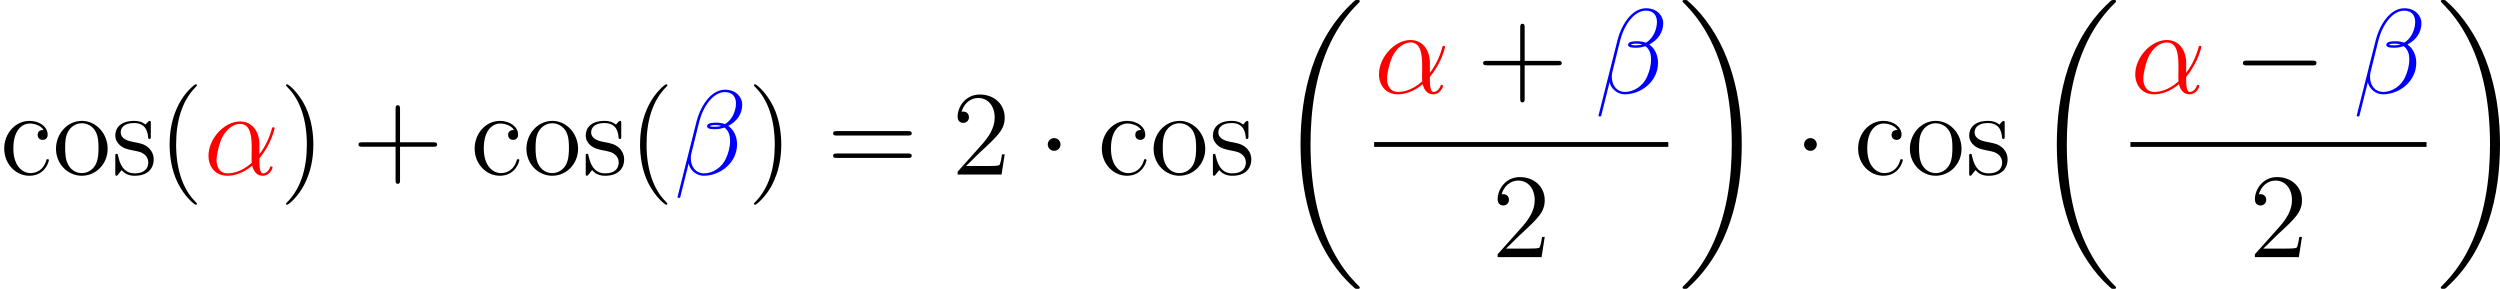
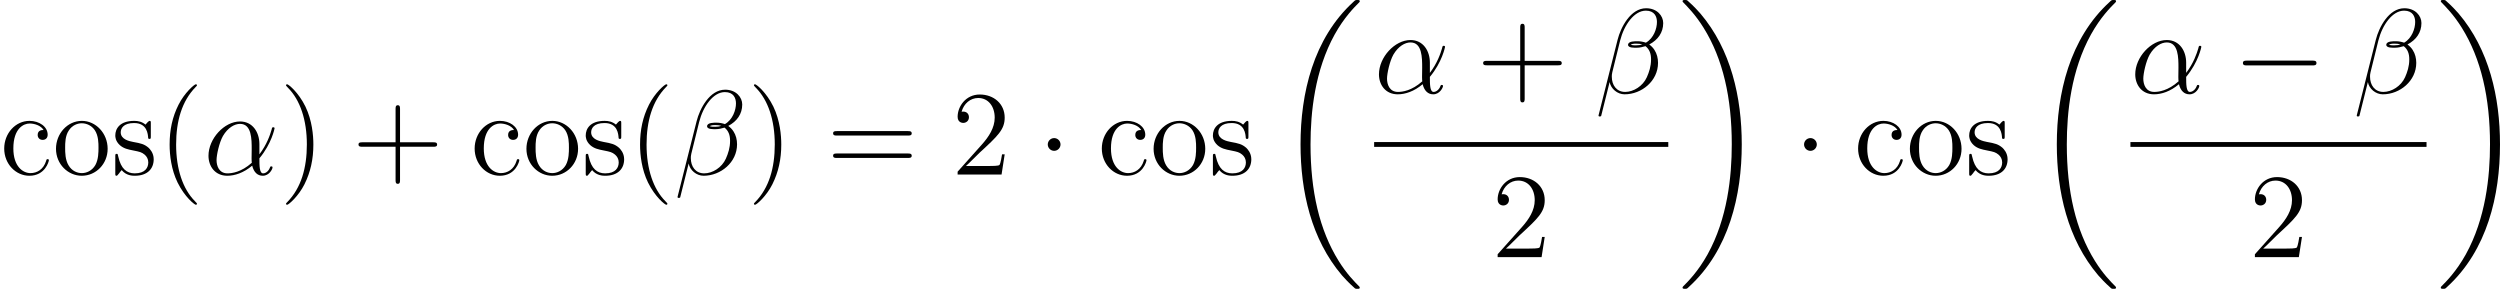
<svg xmlns="http://www.w3.org/2000/svg" xmlns:xlink="http://www.w3.org/1999/xlink" version="1.1" width="336.65pt" height="38.891pt" viewBox="-.239 -.228 336.65 38.891">
  <defs>
    <path id="g0-18" d="M10.042 33.699C10.042 33.642 10.014 33.613 9.985 33.57C9.454 33.039 8.493 32.078 7.532 30.529C5.222 26.827 4.175 22.165 4.175 16.642C4.175 12.782 4.691 7.804 7.058 3.529C8.192 1.492 9.368 .316 9.999-.316C10.042-.359 10.042-.387 10.042-.43C10.042-.574 9.942-.574 9.741-.574S9.512-.574 9.296-.359C4.49 4.017 2.984 10.587 2.984 16.627C2.984 22.265 4.275 27.946 7.919 32.236C8.206 32.566 8.751 33.154 9.339 33.671C9.512 33.843 9.54 33.843 9.741 33.843S10.042 33.843 10.042 33.699Z" />
    <path id="g0-19" d="M7.56 16.642C7.56 11.004 6.269 5.322 2.625 1.033C2.338 .703 1.793 .115 1.205-.402C1.033-.574 1.004-.574 .803-.574C.631-.574 .502-.574 .502-.43C.502-.373 .56-.316 .588-.287C1.09 .23 2.052 1.191 3.013 2.74C5.322 6.441 6.37 11.104 6.37 16.627C6.37 20.486 5.853 25.464 3.486 29.74C2.353 31.777 1.162 32.968 .56 33.57C.531 33.613 .502 33.656 .502 33.699C.502 33.843 .631 33.843 .803 33.843C1.004 33.843 1.033 33.843 1.248 33.627C6.054 29.252 7.56 22.681 7.56 16.642Z" />
    <path id="g1-0" d="M9.454-3.3C9.698-3.3 9.956-3.3 9.956-3.587S9.698-3.873 9.454-3.873H1.693C1.449-3.873 1.191-3.873 1.191-3.587S1.449-3.3 1.693-3.3H9.454Z" />
    <path id="g1-1" d="M2.754-3.587C2.754-4.003 2.41-4.347 1.994-4.347S1.234-4.003 1.234-3.587S1.578-2.826 1.994-2.826S2.754-3.171 2.754-3.587Z" />
    <path id="g2-11" d="M6.642-3.63C6.642-5.021 5.853-6.327 4.333-6.327C2.453-6.327 .574-4.275 .574-2.238C.574-.99 1.349 .143 2.812 .143C3.701 .143 4.763-.201 5.782-1.062C5.982-.258 6.427 .143 7.044 .143C7.819 .143 8.206-.66 8.206-.846C8.206-.976 8.106-.976 8.063-.976C7.948-.976 7.933-.933 7.89-.818C7.761-.459 7.431-.143 7.087-.143C6.642-.143 6.642-1.062 6.642-1.937C8.106-3.687 8.45-5.495 8.45-5.509C8.45-5.638 8.335-5.638 8.292-5.638C8.163-5.638 8.149-5.595 8.091-5.337C7.905-4.706 7.532-3.587 6.642-2.41V-3.63ZM5.738-1.406C4.476-.273 3.343-.143 2.841-.143C1.822-.143 1.535-1.047 1.535-1.722C1.535-2.338 1.851-3.802 2.295-4.591C2.884-5.595 3.687-6.04 4.333-6.04C5.724-6.04 5.724-4.218 5.724-3.013C5.724-2.654 5.71-2.281 5.71-1.922C5.71-1.635 5.724-1.564 5.738-1.406Z" />
    <path id="g2-12" d="M8.12-8.349C8.12-9.21 7.388-10.114 6.083-10.114C4.232-10.114 3.056-7.847 2.683-6.355L.416 2.64C.387 2.754 .473 2.783 .545 2.783C.646 2.783 .717 2.769 .732 2.697L1.736-1.32C1.879-.516 2.668 .143 3.515 .143C5.566 .143 7.503-1.463 7.503-3.601C7.503-4.146 7.374-4.691 7.073-5.15C6.901-5.423 6.685-5.624 6.456-5.796C7.489-6.341 8.12-7.216 8.12-8.349ZM5.624-5.81C5.394-5.724 5.165-5.695 4.892-5.695C4.691-5.695 4.505-5.681 4.246-5.767C4.39-5.868 4.605-5.896 4.906-5.896C5.165-5.896 5.423-5.868 5.624-5.81ZM7.374-8.479C7.374-7.69 6.987-6.542 6.054-6.011C5.782-6.111 5.409-6.183 5.093-6.183C4.792-6.183 3.931-6.212 3.931-5.753C3.931-5.365 4.72-5.409 4.964-5.409C5.337-5.409 5.667-5.495 6.011-5.595C6.47-5.222 6.671-4.734 6.671-4.017C6.671-3.185 6.441-2.511 6.169-1.894C5.695-.832 4.576-.143 3.587-.143C2.539-.143 1.994-.976 1.994-1.951C1.994-2.08 1.994-2.267 2.052-2.482L2.984-6.255C3.457-8.134 4.663-9.827 6.054-9.827C7.087-9.827 7.374-9.11 7.374-8.479Z" />
    <path id="g3-40" d="M4.663 3.486C4.663 3.443 4.663 3.414 4.419 3.171C2.984 1.722 2.181-.646 2.181-3.572C2.181-6.355 2.855-8.751 4.519-10.444C4.663-10.573 4.663-10.602 4.663-10.645C4.663-10.731 4.591-10.76 4.533-10.76C4.347-10.76 3.171-9.727 2.468-8.321C1.736-6.872 1.406-5.337 1.406-3.572C1.406-2.295 1.607-.588 2.353 .947C3.199 2.668 4.376 3.601 4.533 3.601C4.591 3.601 4.663 3.572 4.663 3.486Z" />
    <path id="g3-41" d="M4.046-3.572C4.046-4.663 3.902-6.441 3.099-8.106C2.252-9.827 1.076-10.76 .918-10.76C.861-10.76 .789-10.731 .789-10.645C.789-10.602 .789-10.573 1.033-10.329C2.468-8.88 3.271-6.513 3.271-3.587C3.271-.803 2.597 1.592 .933 3.285C.789 3.414 .789 3.443 .789 3.486C.789 3.572 .861 3.601 .918 3.601C1.105 3.601 2.281 2.568 2.984 1.162C3.716-.301 4.046-1.851 4.046-3.572Z" />
    <path id="g3-43" d="M5.724-3.314H9.684C9.885-3.314 10.143-3.314 10.143-3.572C10.143-3.845 9.899-3.845 9.684-3.845H5.724V-7.804C5.724-8.005 5.724-8.263 5.466-8.263C5.193-8.263 5.193-8.02 5.193-7.804V-3.845H1.234C1.033-3.845 .775-3.845 .775-3.587C.775-3.314 1.019-3.314 1.234-3.314H5.193V.646C5.193 .846 5.193 1.105 5.452 1.105C5.724 1.105 5.724 .861 5.724 .646V-3.314Z" />
    <path id="g3-50" d="M6.312-2.41H5.997C5.954-2.166 5.839-1.377 5.695-1.148C5.595-1.019 4.777-1.019 4.347-1.019H1.693C2.08-1.349 2.955-2.267 3.328-2.611C5.509-4.619 6.312-5.365 6.312-6.786C6.312-8.436 5.007-9.54 3.343-9.54S.703-8.12 .703-6.886C.703-6.155 1.334-6.155 1.377-6.155C1.679-6.155 2.052-6.37 2.052-6.829C2.052-7.23 1.779-7.503 1.377-7.503C1.248-7.503 1.219-7.503 1.176-7.489C1.449-8.464 2.224-9.124 3.156-9.124C4.376-9.124 5.122-8.106 5.122-6.786C5.122-5.566 4.419-4.505 3.601-3.587L.703-.344V0H5.939L6.312-2.41Z" />
    <path id="g3-61" d="M9.684-4.648C9.885-4.648 10.143-4.648 10.143-4.906C10.143-5.179 9.899-5.179 9.684-5.179H1.234C1.033-5.179 .775-5.179 .775-4.921C.775-4.648 1.019-4.648 1.234-4.648H9.684ZM9.684-1.98C9.885-1.98 10.143-1.98 10.143-2.238C10.143-2.511 9.899-2.511 9.684-2.511H1.234C1.033-2.511 .775-2.511 .775-2.252C.775-1.98 1.019-1.98 1.234-1.98H9.684Z" />
    <path id="g3-99" d="M5.193-5.308C5.021-5.308 4.49-5.308 4.49-4.72C4.49-4.376 4.734-4.132 5.079-4.132C5.409-4.132 5.681-4.333 5.681-4.749C5.681-5.71 4.677-6.398 3.515-6.398C1.836-6.398 .502-4.906 .502-3.099C.502-1.262 1.879 .143 3.5 .143C5.394 .143 5.825-1.578 5.825-1.707S5.724-1.836 5.681-1.836C5.552-1.836 5.538-1.793 5.495-1.621C5.179-.603 4.404-.172 3.63-.172C2.754-.172 1.592-.933 1.592-3.113C1.592-5.495 2.812-6.083 3.529-6.083C4.074-6.083 4.863-5.868 5.193-5.308Z" />
    <path id="g3-111" d="M6.585-3.07C6.585-4.921 5.179-6.398 3.515-6.398C1.793-6.398 .43-4.878 .43-3.07C.43-1.234 1.865 .143 3.5 .143C5.193 .143 6.585-1.262 6.585-3.07ZM3.515-.172C2.984-.172 2.338-.402 1.922-1.105C1.535-1.75 1.521-2.597 1.521-3.199C1.521-3.744 1.521-4.619 1.965-5.265C2.367-5.882 2.998-6.111 3.5-6.111C4.06-6.111 4.663-5.853 5.05-5.294C5.495-4.634 5.495-3.73 5.495-3.199C5.495-2.697 5.495-1.808 5.122-1.133C4.72-.445 4.06-.172 3.515-.172Z" />
    <path id="g3-115" d="M4.706-6.068C4.706-6.327 4.706-6.398 4.562-6.398C4.447-6.398 4.175-6.083 4.074-5.954C3.63-6.312 3.185-6.398 2.726-6.398C.99-6.398 .473-5.452 .473-4.663C.473-4.505 .473-4.003 1.019-3.5C1.478-3.099 1.965-2.998 2.625-2.869C3.414-2.711 3.601-2.668 3.96-2.381C4.218-2.166 4.404-1.851 4.404-1.449C4.404-.832 4.046-.143 2.783-.143C1.836-.143 1.148-.689 .832-2.123C.775-2.381 .775-2.396 .76-2.41C.732-2.468 .674-2.468 .631-2.468C.473-2.468 .473-2.396 .473-2.138V-.187C.473 .072 .473 .143 .617 .143C.689 .143 .703 .129 .947-.172C1.019-.273 1.019-.301 1.234-.531C1.779 .143 2.554 .143 2.798 .143C4.304 .143 5.05-.689 5.05-1.822C5.05-2.597 4.576-3.056 4.447-3.185C3.931-3.63 3.544-3.716 2.597-3.888C2.166-3.974 1.119-4.175 1.119-5.036C1.119-5.48 1.42-6.14 2.711-6.14C4.275-6.14 4.361-4.806 4.39-4.361C4.404-4.246 4.505-4.246 4.548-4.246C4.706-4.246 4.706-4.318 4.706-4.576V-6.068Z" />
  </defs>
  <g id="page1" transform="matrix(1.13 0 0 1.13 -63.98604 -61.01997)">
    <use x="56.413" y="74.6" xlink:href="#g3-99" />
    <use x="62.656" y="74.6" xlink:href="#g3-111" />
    <use x="69.68" y="74.6" xlink:href="#g3-115" />
    <use x="75.221" y="74.6" xlink:href="#g3-40" />
-     <g fill="#f00">
+     <g class="alpha" fill="currentColor">
      <use x="80.684" y="74.6" xlink:href="#g2-11" />
    </g>
    <use x="89.71" y="74.6" xlink:href="#g3-41" />
    <use x="98.36" y="74.6" xlink:href="#g3-43" />
    <use x="112.474" y="74.6" xlink:href="#g3-99" />
    <use x="118.717" y="74.6" xlink:href="#g3-111" />
    <use x="125.741" y="74.6" xlink:href="#g3-115" />
    <use x="131.282" y="74.6" xlink:href="#g3-40" />
-     <g fill="#00f">
+     <g class="beta" fill="currentColor">
      <use x="136.744" y="74.6" xlink:href="#g2-12" />
    </g>
    <use x="145.47" y="74.6" xlink:href="#g3-41" />
    <use x="154.918" y="74.6" xlink:href="#g3-61" />
    <use x="169.828" y="74.6" xlink:href="#g3-50" />
    <use x="180.04" y="74.6" xlink:href="#g1-1" />
    <use x="187.213" y="74.6" xlink:href="#g3-99" />
    <use x="193.456" y="74.6" xlink:href="#g3-111" />
    <use x="200.48" y="74.6" xlink:href="#g3-115" />
    <use x="208.411" y="54.372" xlink:href="#g0-18" />
-     <g fill="#f00">
+     <g class="alpha" fill="currentColor">
      <use x="220.167" y="64.895" xlink:href="#g2-11" />
    </g>
    <use x="232.381" y="64.895" xlink:href="#g3-43" />
-     <g fill="#00f">
+     <g class="beta" fill="currentColor">
      <use x="246.495" y="64.895" xlink:href="#g2-12" />
    </g>
    <rect x="220.167" y="70.727" height=".574" width="35.053" />
    <use x="234.182" y="84.441" xlink:href="#g3-50" />
    <use x="256.416" y="54.372" xlink:href="#g0-19" />
    <use x="270.165" y="74.6" xlink:href="#g1-1" />
    <use x="277.338" y="74.6" xlink:href="#g3-99" />
    <use x="283.581" y="74.6" xlink:href="#g3-111" />
    <use x="290.604" y="74.6" xlink:href="#g3-115" />
    <use x="298.536" y="54.372" xlink:href="#g0-18" />
-     <g fill="#f00">
+     <g class="alpha" fill="currentColor">
      <use x="310.292" y="64.895" xlink:href="#g2-11" />
    </g>
    <use x="322.506" y="64.895" xlink:href="#g1-0" />
-     <g fill="#00f">
+     <g class="beta" fill="currentColor">
      <use x="336.852" y="64.895" xlink:href="#g2-12" />
    </g>
    <rect x="310.292" y="70.727" height=".574" width="35.286" />
    <use x="324.423" y="84.441" xlink:href="#g3-50" />
    <use x="346.773" y="54.372" xlink:href="#g0-19" />
  </g>
</svg>
